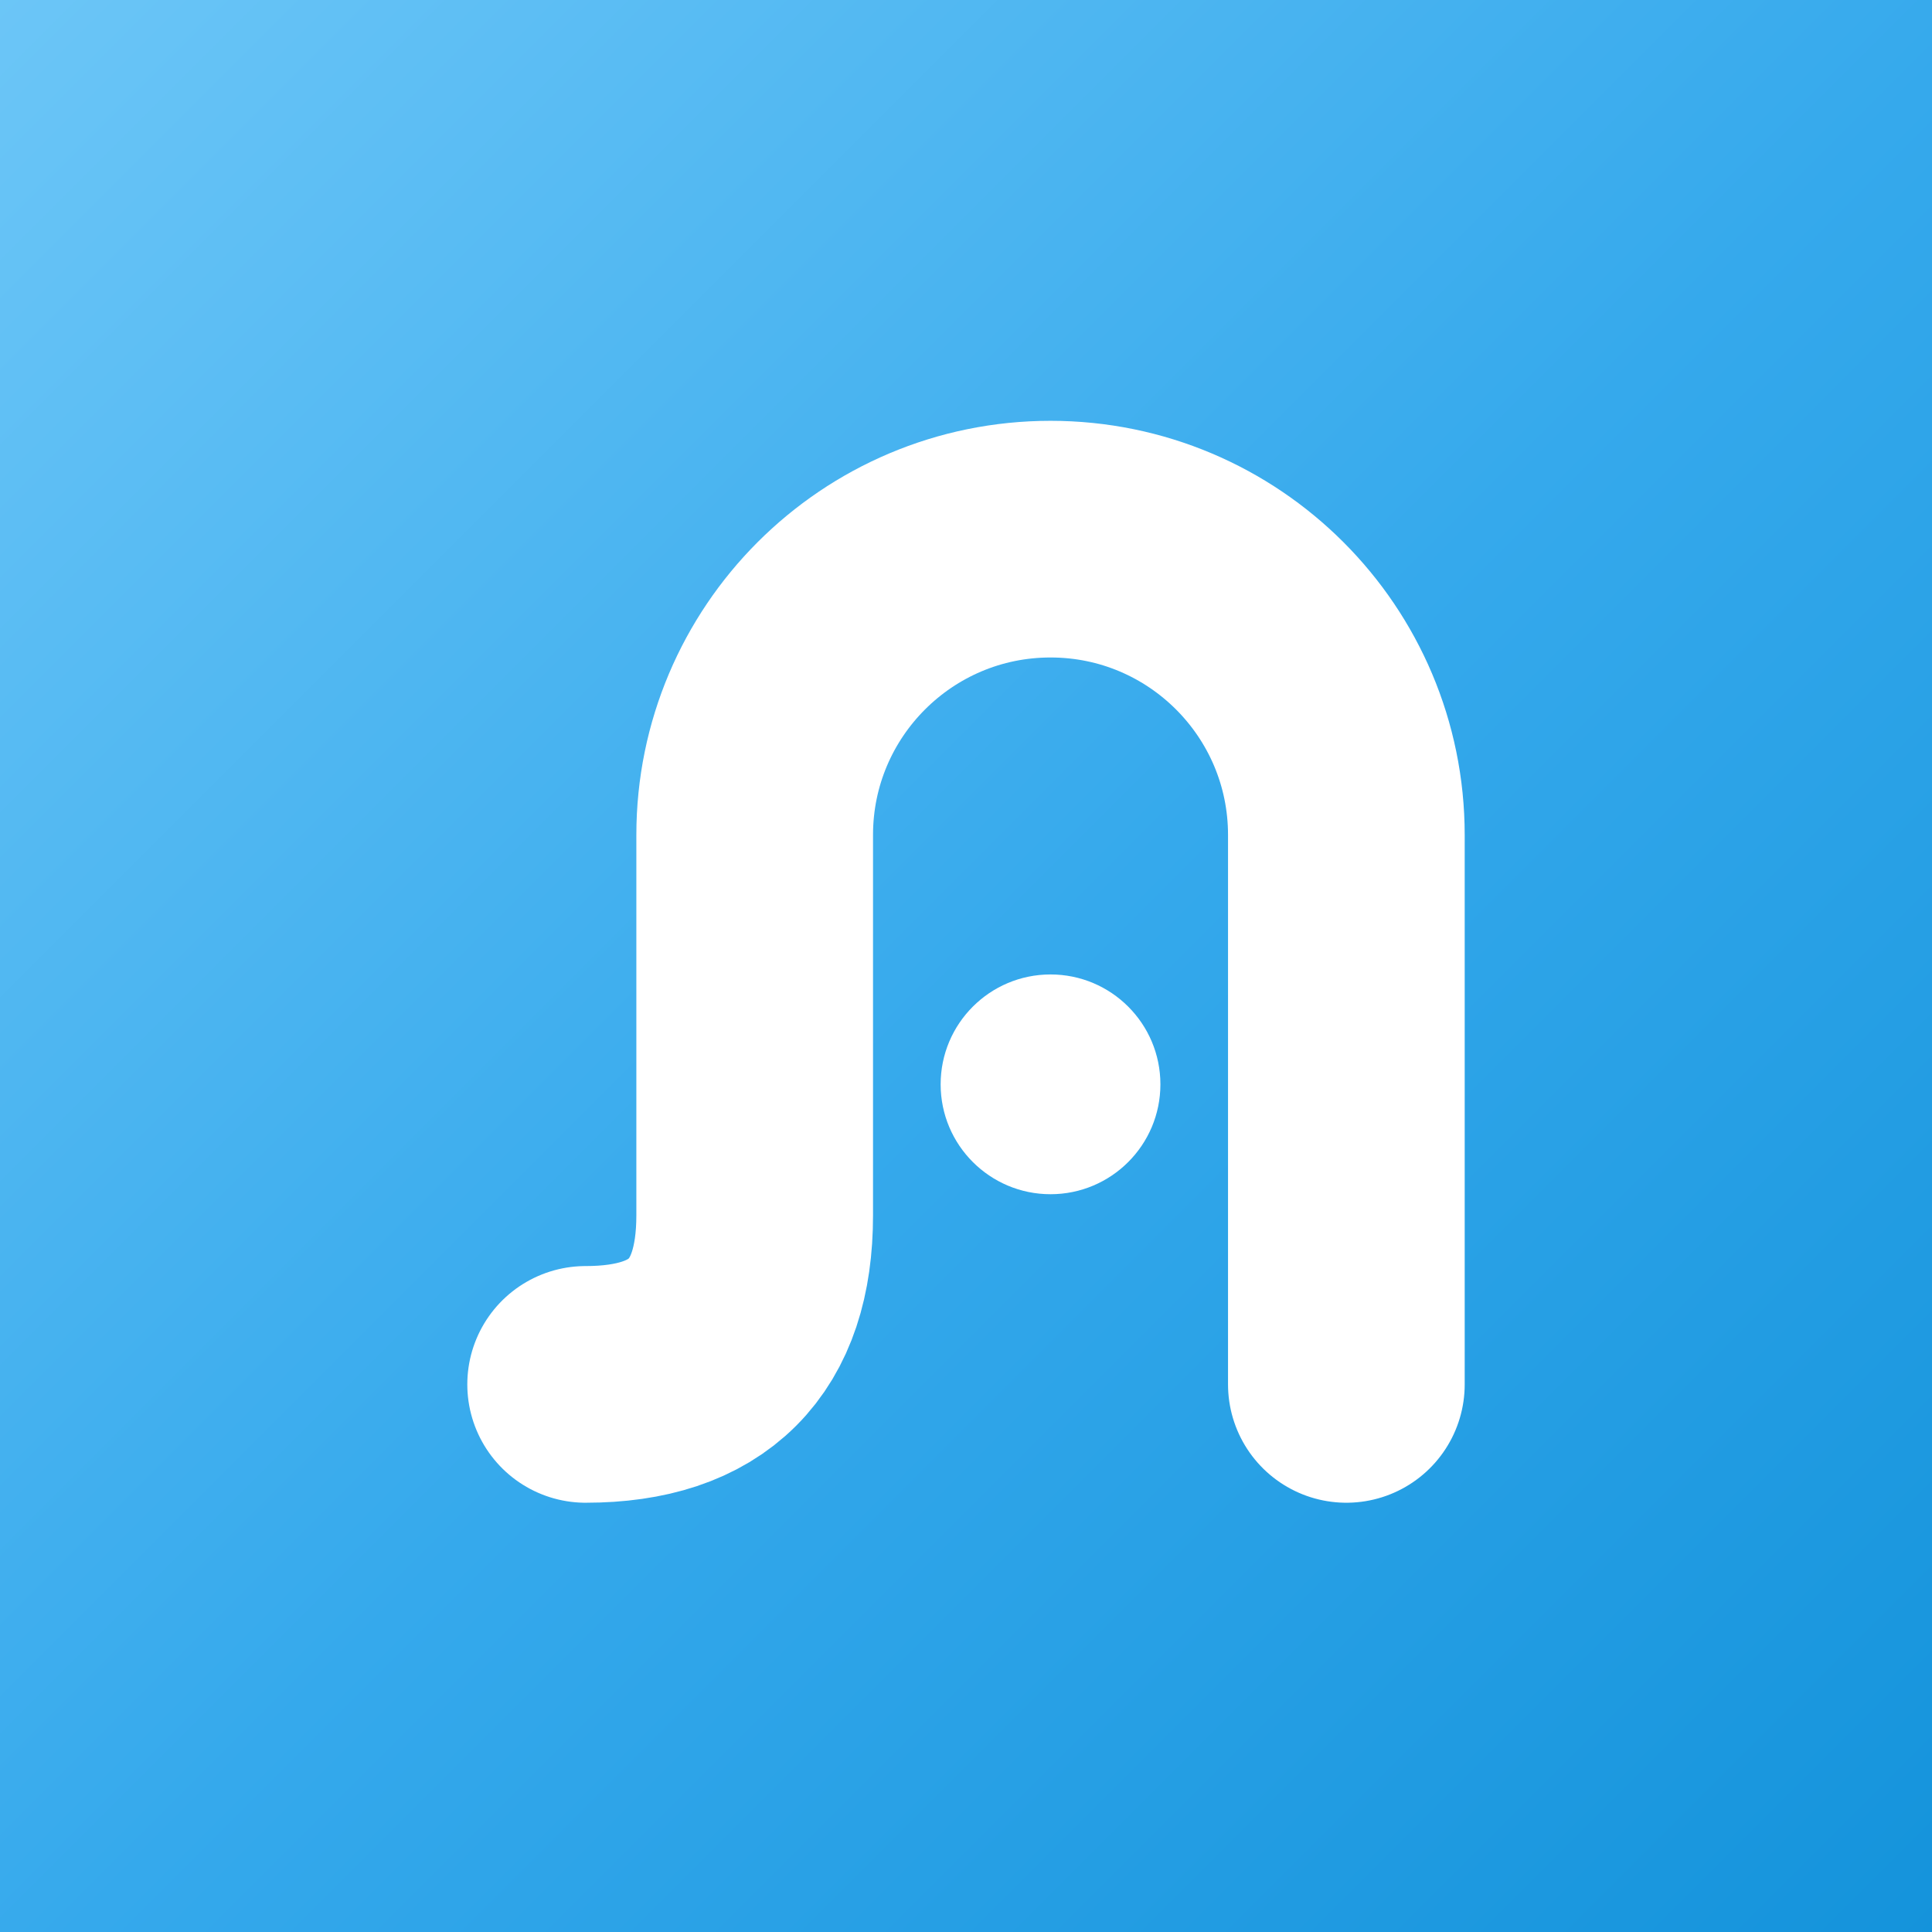
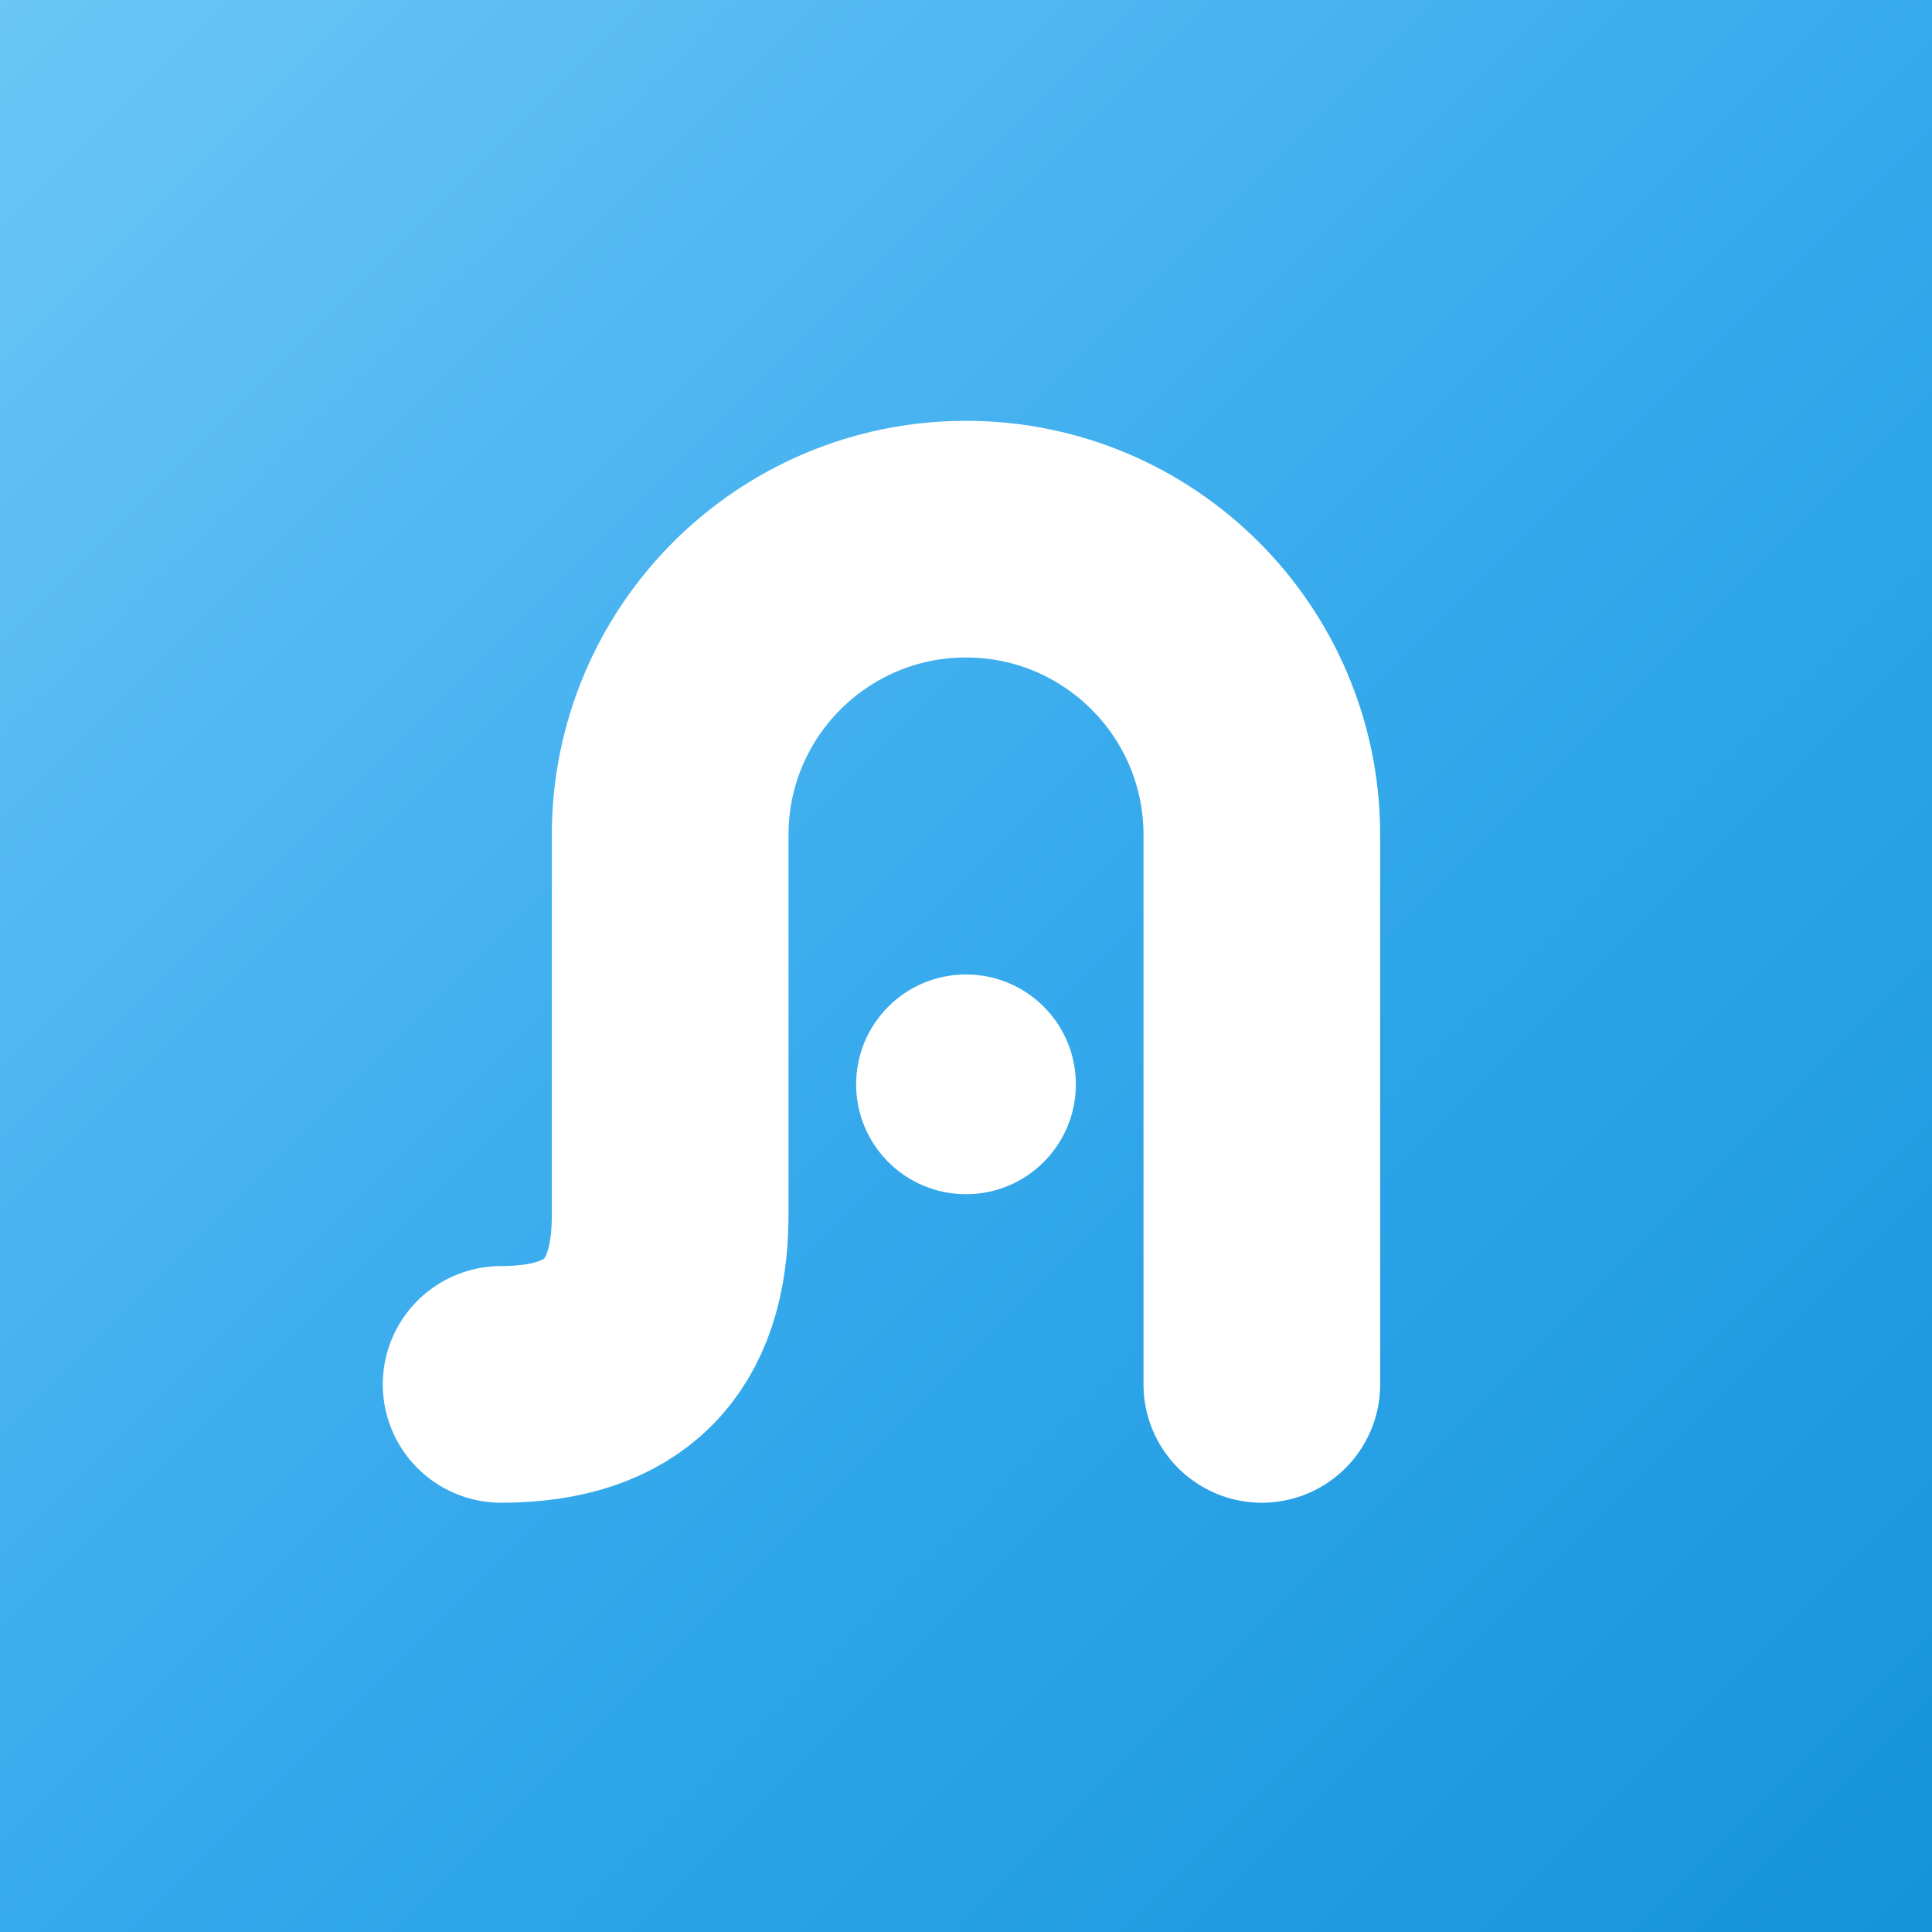
<svg xmlns="http://www.w3.org/2000/svg" viewBox="0 0 32 32" role="img" aria-label="תפילה">
  <defs>
    <linearGradient id="tfg" x1="0" y1="0" x2="1" y2="1">
      <stop offset="0" stop-color="#6CC6F7" />
      <stop offset=".52" stop-color="#35A9EC" />
      <stop offset="1" stop-color="#1493DB" />
    </linearGradient>
  </defs>
  <rect width="32" height="32" fill="url(#tfg)" />
-   <g transform="translate(16 16) scale(.7) translate(-14 -16.6)">
+   <g transform="translate(16 16) scale(.7) translate(-16 -16.6)">
    <path d="M23 26.5V13.5A7 7 0 0 0 9 13.5V22.5Q9 26.5 5 26.5" fill="none" stroke="#FFFFFF" stroke-width="5.6" stroke-linecap="round" stroke-linejoin="round" />
    <circle cx="16" cy="19.4" r="2.6" fill="#FFFFFF" />
  </g>
</svg>
